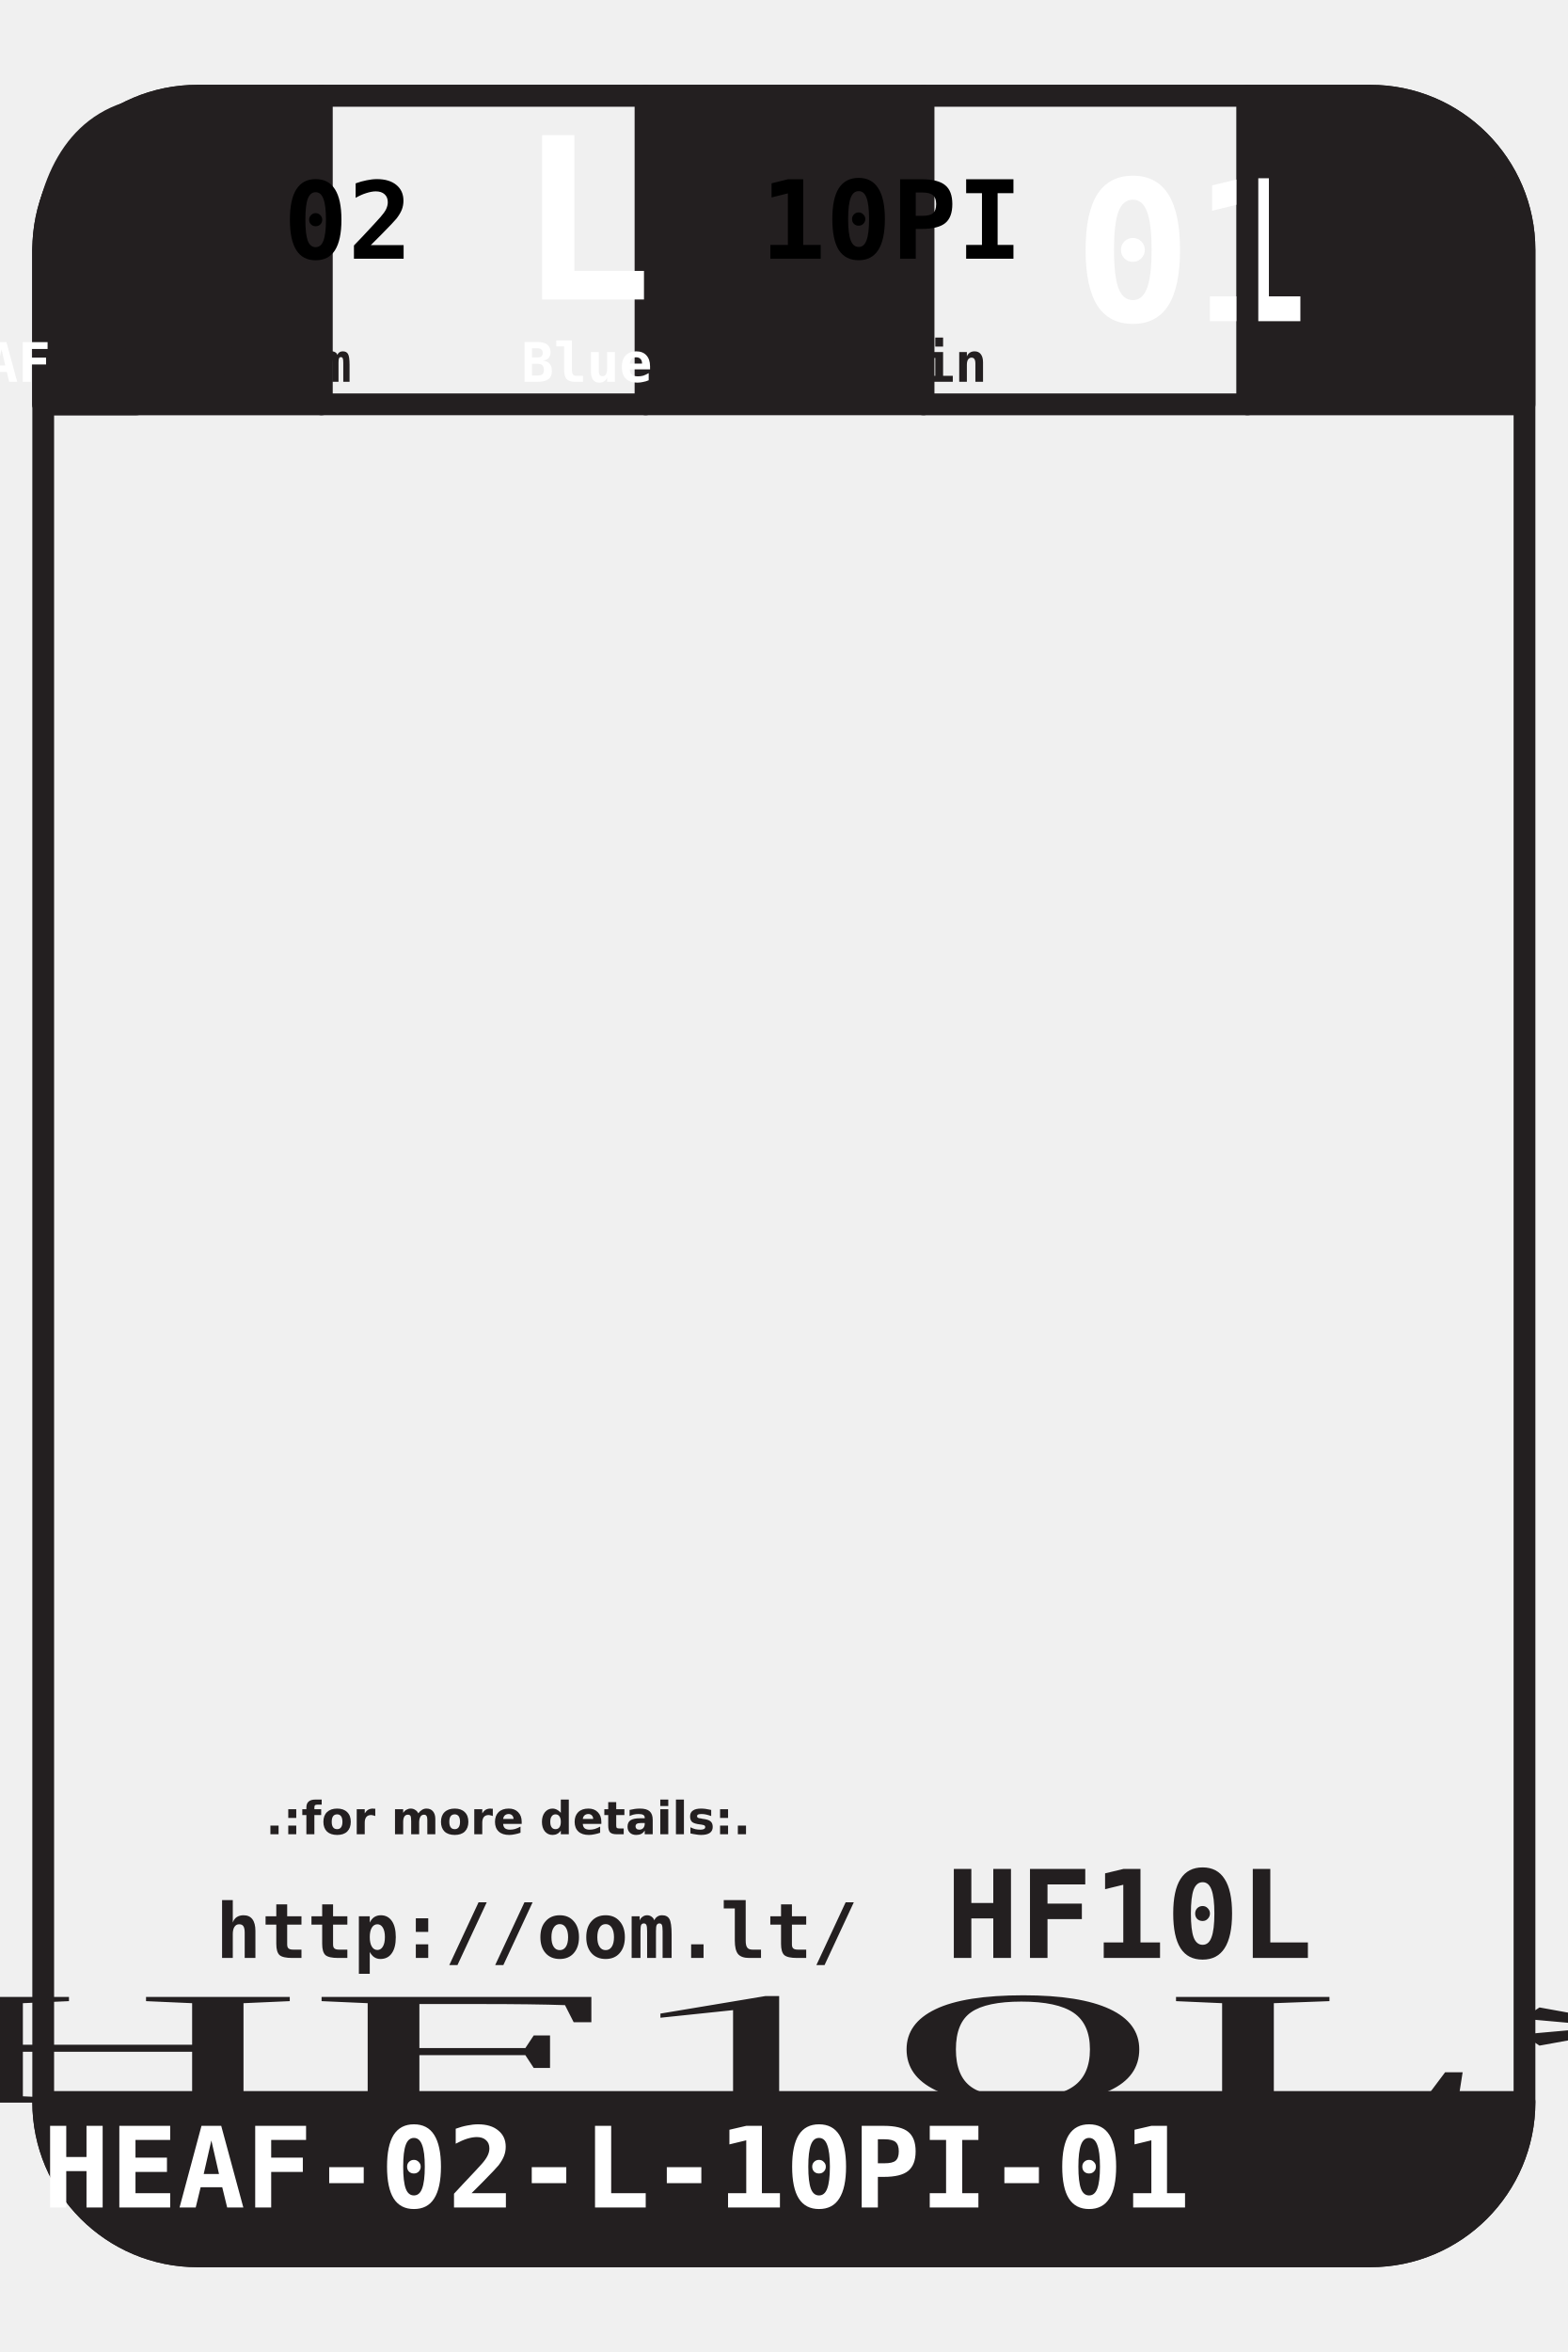
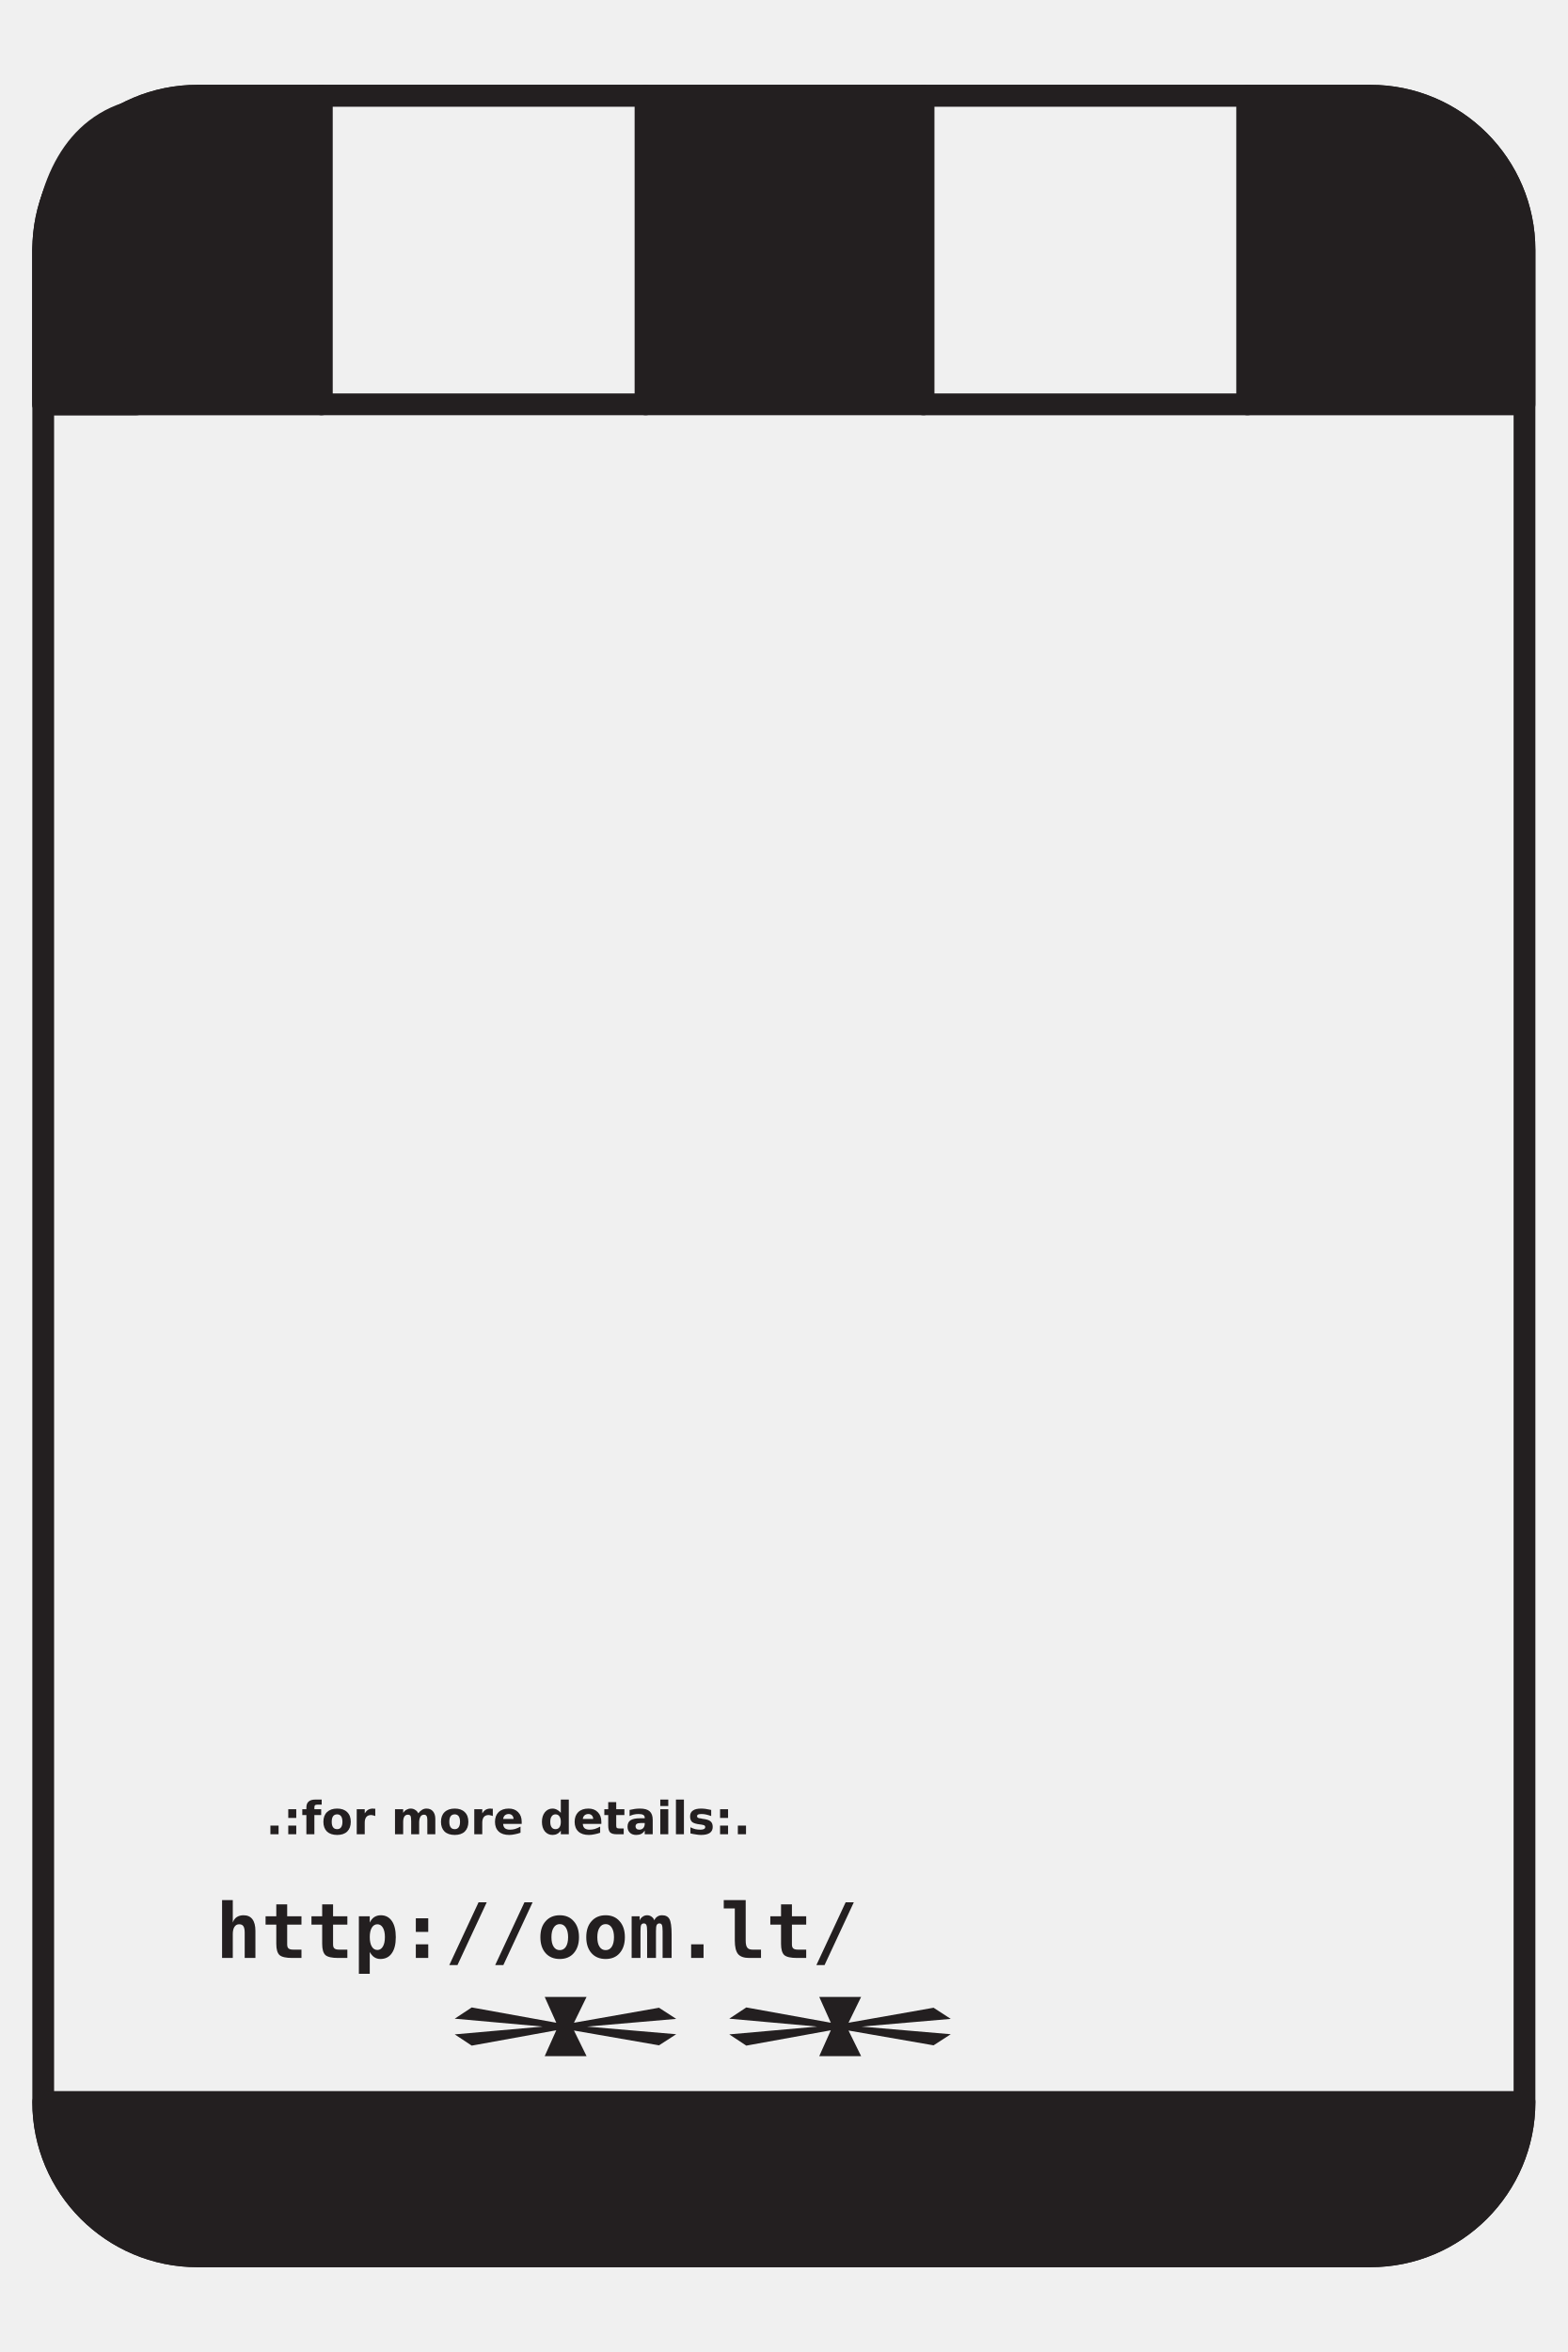
<svg xmlns="http://www.w3.org/2000/svg" id="svg3419" version="1.1" width="180" height="270" xml:space="preserve">
  <defs id="defs3423" />
  <g id="g3427" transform="matrix(1.25,0,0,-1.25,0,270)">
    <path d="m 3.969,193.039 c 0,7.826 6.347,14.173 14.173,14.173 l 107.717,0 c 7.826,0 14.173,-6.347 14.173,-14.173 l 0,-170.079 c 0,-7.826 -6.347,-14.173 -14.173,-14.173 l -107.717,0 c -7.826,0 -14.173,6.347 -14.173,14.173 l 0,170.079 z" style="fill:none;stroke:#231f20;stroke-width:2;stroke-linecap:round;stroke-linejoin:round;stroke-miterlimit:22.926;stroke-opacity:1;stroke-dasharray:none" id="path3429" />
    <text transform="scale(1,-1)" id="text3439" x="71.998" y="-326.037" style="text-align:center;text-anchor:middle">
      <tspan style="font-size:6px;font-variant:normal;font-weight:bold;text-align:center;writing-mode:lr-tb;text-anchor:middle;fill:#231f20;fill-opacity:1;fill-rule:nonzero;stroke:none;font-family:Helvetica LT;-inkscape-font-specification:Helvetica LT Bold" id="tspan3441" y="-326.037" x="71.998" />
    </text>
    <text transform="matrix(1,0,0,-1,54.1817,47.5475)" id="text3443" x="17.943" y="0" style="text-anchor:middle;text-align:center">
      <tspan style="font-size:4.201px;font-variant:normal;font-weight:bold;writing-mode:lr-tb;fill:#231f20;fill-opacity:1;fill-rule:nonzero;stroke:none;font-family:DejaVu Sans;-inkscape-font-specification:DejaVu Sans Bold;text-anchor:middle;text-align:center;font-style:normal;font-stretch:normal" x="0" y="0" id="tspan3445">.:for more details:.</tspan>
    </text>
    <text transform="scale(1,-1)" id="text3447" x="56.807" y="-36.191" style="text-align:center;text-anchor:middle">
      <tspan style="font-size:7.001px;font-style:normal;font-variant:normal;font-weight:bold;font-stretch:normal;text-align:center;writing-mode:lr-tb;text-anchor:middle;fill:#231f20;fill-opacity:1;fill-rule:nonzero;stroke:none;font-family:DejaVu Sans Mono;-inkscape-font-specification:DejaVu Sans Mono Bold" x="56.807" y="-36.191" id="tspan3449">http://oom.lt/</tspan>
    </text>
    <text transform="scale(1,-1)" id="text3451" x="86.863" y="-36.191" style="text-align:start;text-anchor:start">
-       <tspan style="font-size:11.202px;font-variant:normal;font-weight:bold;text-align:start;writing-mode:lr-tb;text-anchor:start;fill:#231f20;fill-opacity:1;fill-rule:nonzero;stroke:none;font-family:DejaVu Sans Mono;-inkscape-font-specification:DejaVu Sans Mono Bold;font-style:normal;font-stretch:normal" x="86.863" y="-36.191" id="tspan3453">HF10L</tspan>
+       <tspan style="font-size:11.202px;font-variant:normal;font-weight:bold;text-align:start;writing-mode:lr-tb;text-anchor:start;fill:#231f20;fill-opacity:1;fill-rule:nonzero;stroke:none;font-family:DejaVu Sans Mono;-inkscape-font-specification:DejaVu Sans Mono Bold;font-style:normal;font-stretch:normal" x="86.863" y="-36.191" id="tspan3453" />
    </text>
    <text transform="matrix(1,0,0,-0.2937634,14.7144,22.9039)" id="text3455" x="57.305" y="0" style="text-align:center;text-anchor:middle">
-       <tspan style="font-size:50.435px;font-variant:normal;font-weight:normal;text-align:center;writing-mode:lr-tb;text-anchor:middle;fill:#231f20;fill-opacity:1;fill-rule:nonzero;stroke:none;font-family:Free 3 of 9 Extended;-inkscape-font-specification:Free3of9Extended" x="57.305" y="0" id="tspan3457">*HF10L*</tspan>
+       <tspan style="font-size:50.435px;font-variant:normal;font-weight:normal;text-align:center;writing-mode:lr-tb;text-anchor:middle;fill:#231f20;fill-opacity:1;fill-rule:nonzero;stroke:none;font-family:Free 3 of 9 Extended;-inkscape-font-specification:Free3of9Extended" x="57.305" y="0" id="tspan3457">**</tspan>
    </text>
    <path d="m 29.541,178.866 0,28.346 -11.4,0 c -7.826,0 -14.173,-6.347 -14.173,-14.173 l 0,-14.173 25.573,0 z" style="fill:#231f20;fill-opacity:1;fill-rule:evenodd;stroke:#231f20;stroke-width:2;stroke-linecap:round;stroke-linejoin:round;stroke-miterlimit:22.926;stroke-opacity:1;stroke-dasharray:none" id="path3593" />
    <path d="m 140.031,193.039 c 0,7.826 -6.347,14.173 -14.173,14.173 l -11.277,0 0,-28.346 25.451,0 0,14.173 z" style="fill:#231f20;fill-opacity:1;fill-rule:evenodd;stroke:#231f20;stroke-width:2;stroke-linecap:round;stroke-linejoin:round;stroke-miterlimit:22.926;stroke-opacity:1;stroke-dasharray:none" id="path3595" />
    <path d="m 59.305,207.213 25.512,0 0,-28.346 -25.512,0 0,28.346 z" style="fill:#231f20;fill-opacity:1;fill-rule:evenodd;stroke:#231f20;stroke-width:2;stroke-linecap:round;stroke-linejoin:round;stroke-miterlimit:22.926;stroke-opacity:1;stroke-dasharray:none" id="path3597" />
    <text transform="scale(1,-1)" id="text3603" x="127.539" y="-186.501" style="font-style:normal;font-variant:normal;font-weight:bold;font-stretch:normal;text-align:center;text-anchor:middle;fill:#ffffff;font-family:DejaVu Sans Mono;-inkscape-font-specification:DejaVu Sans Mono Bold">
-       <tspan style="font-size:18px;font-style:normal;font-variant:normal;font-weight:bold;font-stretch:normal;text-align:center;writing-mode:lr-tb;text-anchor:middle;fill:#ffffff;fill-opacity:1;fill-rule:nonzero;stroke:none;font-family:DejaVu Sans Mono;-inkscape-font-specification:DejaVu Sans Mono Bold" x="127.539" y="-186.501" id="tspan3605">01</tspan>
+       <tspan style="font-size:18px;font-style:normal;font-variant:normal;font-weight:bold;font-stretch:normal;text-align:center;writing-mode:lr-tb;text-anchor:middle;fill:#ffffff;fill-opacity:1;fill-rule:nonzero;stroke:none;font-family:DejaVu Sans Mono;-inkscape-font-specification:DejaVu Sans Mono Bold" x="127.539" y="-186.501" id="tspan3605" />
    </text>
    <path d="m 29.541,207.213 29.764,0 0,-28.346 -29.764,0 0,28.346 z" style="fill:none;stroke:#231f20;stroke-width:2;stroke-linecap:round;stroke-linejoin:round;stroke-miterlimit:22.926;stroke-opacity:1;stroke-dasharray:none" id="path3607" />
    <path d="m 84.817,207.212 29.764,0 0,-28.346 -29.764,0 0,28.346 z" style="fill:none;stroke:#231f20;stroke-width:2;stroke-linecap:round;stroke-linejoin:round;stroke-miterlimit:22.926;stroke-opacity:1;stroke-dasharray:none" id="path3609" />
    <text transform="scale(1,-1)" id="text3611" x="44.674" y="-192.239" style="font-size:8.444px;font-style:normal;font-variant:normal;font-weight:bold;font-stretch:normal;text-align:center;text-anchor:middle;fill:#000000;font-family:DejaVu Sans Mono;-inkscape-font-specification:DejaVu Sans Mono Bold">
-       <tspan style="font-size:9.851px;font-style:normal;font-variant:normal;font-weight:bold;font-stretch:normal;text-align:center;writing-mode:lr-tb;text-anchor:middle;fill:#000000;fill-opacity:1;fill-rule:nonzero;stroke:none;font-family:DejaVu Sans Mono;-inkscape-font-specification:DejaVu Sans Mono Bold" x="44.674" y="-192.239" id="tspan3613">02</tspan>
+       <tspan style="font-size:9.851px;font-style:normal;font-variant:normal;font-weight:bold;font-stretch:normal;text-align:center;writing-mode:lr-tb;text-anchor:middle;fill:#000000;fill-opacity:1;fill-rule:nonzero;stroke:none;font-family:DejaVu Sans Mono;-inkscape-font-specification:DejaVu Sans Mono Bold" x="44.674" y="-192.239" id="tspan3613" />
    </text>
    <text transform="scale(1,-1)" id="text3615" x="99.941" y="-192.241" style="font-style:normal;font-variant:normal;font-weight:bold;font-stretch:normal;text-align:center;text-anchor:middle;fill:#000000;font-family:DejaVu Sans Mono;-inkscape-font-specification:DejaVu Sans Mono Bold">
-       <tspan style="font-size:10px;font-style:normal;font-variant:normal;font-weight:bold;font-stretch:normal;text-align:center;writing-mode:lr-tb;text-anchor:middle;fill:#000000;fill-opacity:1;fill-rule:nonzero;stroke:none;font-family:DejaVu Sans Mono;-inkscape-font-specification:DejaVu Sans Mono Bold" x="99.941" y="-192.241" id="tspan3617">10PI</tspan>
+       <tspan style="font-size:10px;font-style:normal;font-variant:normal;font-weight:bold;font-stretch:normal;text-align:center;writing-mode:lr-tb;text-anchor:middle;fill:#000000;fill-opacity:1;fill-rule:nonzero;stroke:none;font-family:DejaVu Sans Mono;-inkscape-font-specification:DejaVu Sans Mono Bold" x="99.941" y="-192.241" id="tspan3617" />
    </text>
    <text transform="scale(1,-1)" id="text3623" x="71.95" y="-180.937" style="font-style:normal;font-variant:normal;font-weight:bold;font-stretch:normal;text-align:center;text-anchor:middle;fill:#ffffff;font-family:DejaVu Sans Mono;-inkscape-font-specification:DejaVu Sans Mono Bold">
-       <tspan style="font-size:5px;font-style:normal;font-variant:normal;font-weight:bold;font-stretch:normal;text-align:center;writing-mode:lr-tb;text-anchor:middle;fill:#ffffff;fill-opacity:1;fill-rule:nonzero;stroke:none;font-family:DejaVu Sans Mono;-inkscape-font-specification:DejaVu Sans Mono Bold" x="71.95" y="-180.937" id="tspan3625">Blue</tspan>
+       <tspan style="font-size:5px;font-style:normal;font-variant:normal;font-weight:bold;font-stretch:normal;text-align:center;writing-mode:lr-tb;text-anchor:middle;fill:#ffffff;fill-opacity:1;fill-rule:nonzero;stroke:none;font-family:DejaVu Sans Mono;-inkscape-font-specification:DejaVu Sans Mono Bold" x="71.95" y="-180.937" id="tspan3625" />
    </text>
    <text transform="scale(1,-1)" id="text3631" x="44.348" y="-180.937" style="font-style:normal;font-variant:normal;font-weight:bold;font-stretch:normal;text-align:center;text-anchor:middle;font-family:DejaVu Sans Mono;-inkscape-font-specification:DejaVu Sans Mono Bold">
-       <tspan style="font-size:5px;font-style:normal;font-variant:normal;font-weight:bold;font-stretch:normal;text-align:center;writing-mode:lr-tb;text-anchor:middle;fill:#231f20;fill-opacity:1;fill-rule:nonzero;stroke:none;font-family:DejaVu Sans Mono;-inkscape-font-specification:DejaVu Sans Mono Bold" x="44.348" y="-180.937" id="tspan3633">2 mm</tspan>
+       <tspan style="font-size:5px;font-style:normal;font-variant:normal;font-weight:bold;font-stretch:normal;text-align:center;writing-mode:lr-tb;text-anchor:middle;fill:#231f20;fill-opacity:1;fill-rule:nonzero;stroke:none;font-family:DejaVu Sans Mono;-inkscape-font-specification:DejaVu Sans Mono Bold" x="44.348" y="-180.937" id="tspan3633" />
    </text>
    <text transform="scale(1,-1)" id="text3619" x="247.712" y="-188.494" style="font-style:normal;font-variant:normal;font-weight:bold;font-stretch:normal;text-align:end;text-anchor:end;fill:#ffffff;font-family:DejaVu Sans Mono;-inkscape-font-specification:DejaVu Sans Mono Bold">
-       <tspan style="font-size:20.706px;font-style:normal;font-variant:normal;font-weight:bold;font-stretch:normal;text-align:end;writing-mode:lr-tb;text-anchor:end;fill:#ffffff;fill-opacity:1;fill-rule:nonzero;stroke:none;font-family:DejaVu Sans Mono;-inkscape-font-specification:DejaVu Sans Mono Bold" x="25.471" y="-188.494" id="tspan3621">HEAF</tspan>
+       <tspan style="font-size:20.706px;font-style:normal;font-variant:normal;font-weight:bold;font-stretch:normal;text-align:end;writing-mode:lr-tb;text-anchor:end;fill:#ffffff;fill-opacity:1;fill-rule:nonzero;stroke:none;font-family:DejaVu Sans Mono;-inkscape-font-specification:DejaVu Sans Mono Bold" x="25.471" y="-188.494" id="tspan3621" />
    </text>
    <path id="use3031" style="fill:#231f20;fill-opacity:1;fill-rule:evenodd;stroke:#231f20;stroke-width:2;stroke-linecap:round;stroke-linejoin:round;stroke-miterlimit:22.926;stroke-opacity:1;stroke-dasharray:none" d="m 12.534,178.866 0.164,27.036 C 6.573,204.607 4.348,198.675 3.968,193.039 l 0,-14.173 z" />
    <text transform="scale(1,-1)" id="text3627" x="76.459" y="-188.494" style="font-style:normal;font-variant:normal;font-weight:bold;font-stretch:normal;text-align:center;text-anchor:middle;fill:#ffffff;font-family:DejaVu Sans Mono;-inkscape-font-specification:DejaVu Sans Mono Bold">
-       <tspan style="font-size:20.706px;font-style:normal;font-variant:normal;font-weight:bold;font-stretch:normal;text-align:center;writing-mode:lr-tb;text-anchor:middle;fill:#ffffff;fill-opacity:1;fill-rule:nonzero;stroke:none;font-family:DejaVu Sans Mono;-inkscape-font-specification:DejaVu Sans Mono Bold" x="71.808" y="-188.494" id="tspan3629">L</tspan>
+       <tspan style="font-size:20.706px;font-style:normal;font-variant:normal;font-weight:bold;font-stretch:normal;text-align:center;writing-mode:lr-tb;text-anchor:middle;fill:#ffffff;fill-opacity:1;fill-rule:nonzero;stroke:none;font-family:DejaVu Sans Mono;-inkscape-font-specification:DejaVu Sans Mono Bold" x="71.808" y="-188.494" id="tspan3629" />
    </text>
    <text transform="scale(1,-1)" id="text3635" x="99.728" y="-180.937" style="font-style:normal;font-variant:normal;font-weight:bold;font-stretch:normal;text-align:center;text-anchor:middle;font-family:DejaVu Sans Mono;-inkscape-font-specification:DejaVu Sans Mono Bold">
-       <tspan style="font-size:5px;font-style:normal;font-variant:normal;font-weight:bold;font-stretch:normal;text-align:center;writing-mode:lr-tb;text-anchor:middle;fill:#231f20;fill-opacity:1;fill-rule:nonzero;stroke:none;font-family:DejaVu Sans Mono;-inkscape-font-specification:DejaVu Sans Mono Bold" x="99.728" y="-180.937" id="tspan3637">10 Pin</tspan>
+       <tspan style="font-size:5px;font-style:normal;font-variant:normal;font-weight:bold;font-stretch:normal;text-align:center;writing-mode:lr-tb;text-anchor:middle;fill:#231f20;fill-opacity:1;fill-rule:nonzero;stroke:none;font-family:DejaVu Sans Mono;-inkscape-font-specification:DejaVu Sans Mono Bold" x="99.728" y="-180.937" id="tspan3637" />
    </text>
    <path d="m 3.969,22.961 136.063,0" style="fill:none;stroke:#231f20;stroke-opacity:1;stroke-width:0.216;stroke-linecap:butt;stroke-linejoin:miter;stroke-miterlimit:22.926;stroke-dasharray:none" id="path3639" />
    <path d="m 3.969,22.961 136.063,0 0,0 c 0,-7.826 -6.347,-14.173 -14.173,-14.173 l -107.717,0 c -7.826,0 -14.173,6.347 -14.173,14.173 z" style="fill:#231f20;fill-opacity:1;fill-rule:evenodd;stroke:#231f20;stroke-opacity:1;stroke-width:2;stroke-linecap:round;stroke-linejoin:round;stroke-miterlimit:22.926;stroke-dasharray:none" id="path3641" />
    <text transform="scale(1,-1)" id="text3643" x="72.138" y="-13.271" style="font-size:10.302px;text-align:center;text-anchor:middle;-inkscape-font-specification:DejaVu Sans Mono Bold;font-family:DejaVu Sans Mono;font-weight:bold;font-style:normal;font-stretch:normal;font-variant:normal">
-       <tspan style="font-size:10.302px;font-variant:normal;font-weight:bold;text-align:center;writing-mode:lr-tb;text-anchor:middle;fill:#ffffff;fill-opacity:1;fill-rule:nonzero;stroke:none;font-family:DejaVu Sans Mono;-inkscape-font-specification:DejaVu Sans Mono Bold;font-style:normal;font-stretch:normal" x="72.138" y="-13.271" id="tspan3645">HEAF-02-L-10PI-01</tspan>
+       <tspan style="font-size:10.302px;font-variant:normal;font-weight:bold;text-align:center;writing-mode:lr-tb;text-anchor:middle;fill:#ffffff;fill-opacity:1;fill-rule:nonzero;stroke:none;font-family:DejaVu Sans Mono;-inkscape-font-specification:DejaVu Sans Mono Bold;font-style:normal;font-stretch:normal" x="72.138" y="-13.271" id="tspan3645" />
    </text>
    <text xml:space="preserve" style="font-size:40px;font-style:normal;font-weight:bold;text-align:center;line-height:125%;letter-spacing:0px;word-spacing:0px;text-anchor:middle;fill:#000000;fill-opacity:1;stroke:none;font-family:DejaVu Sans Mono;-inkscape-font-specification:DejaVu Sans Mono Bold;font-stretch:normal;font-variant:normal" x="-21.572" y="54.974" id="text3647" transform="matrix(0.8,0,0,-0.8,0,216)">
      <tspan id="tspan3649" x="-16.025" y="54.974"> </tspan>
    </text>
    <text transform="scale(1,-1)" id="text3599" x="16.703" y="-180.937" style="font-style:normal;font-variant:normal;font-weight:bold;font-stretch:normal;text-align:center;text-anchor:middle;fill:#ffffff;font-family:DejaVu Sans Mono;-inkscape-font-specification:DejaVu Sans Mono Bold">
-       <tspan style="font-size:5px;font-style:normal;font-variant:normal;font-weight:bold;font-stretch:normal;text-align:center;writing-mode:lr-tb;text-anchor:middle;fill:#ffffff;fill-opacity:1;fill-rule:nonzero;stroke:none;font-family:DejaVu Sans Mono;-inkscape-font-specification:DejaVu Sans Mono Bold" x="16.703" y="-180.937" id="tspan3601">HEAF</tspan>
+       <tspan style="font-size:5px;font-style:normal;font-variant:normal;font-weight:bold;font-stretch:normal;text-align:center;writing-mode:lr-tb;text-anchor:middle;fill:#ffffff;fill-opacity:1;fill-rule:nonzero;stroke:none;font-family:DejaVu Sans Mono;-inkscape-font-specification:DejaVu Sans Mono Bold" x="16.703" y="-180.937" id="tspan3601" />
    </text>
  </g>
</svg>
